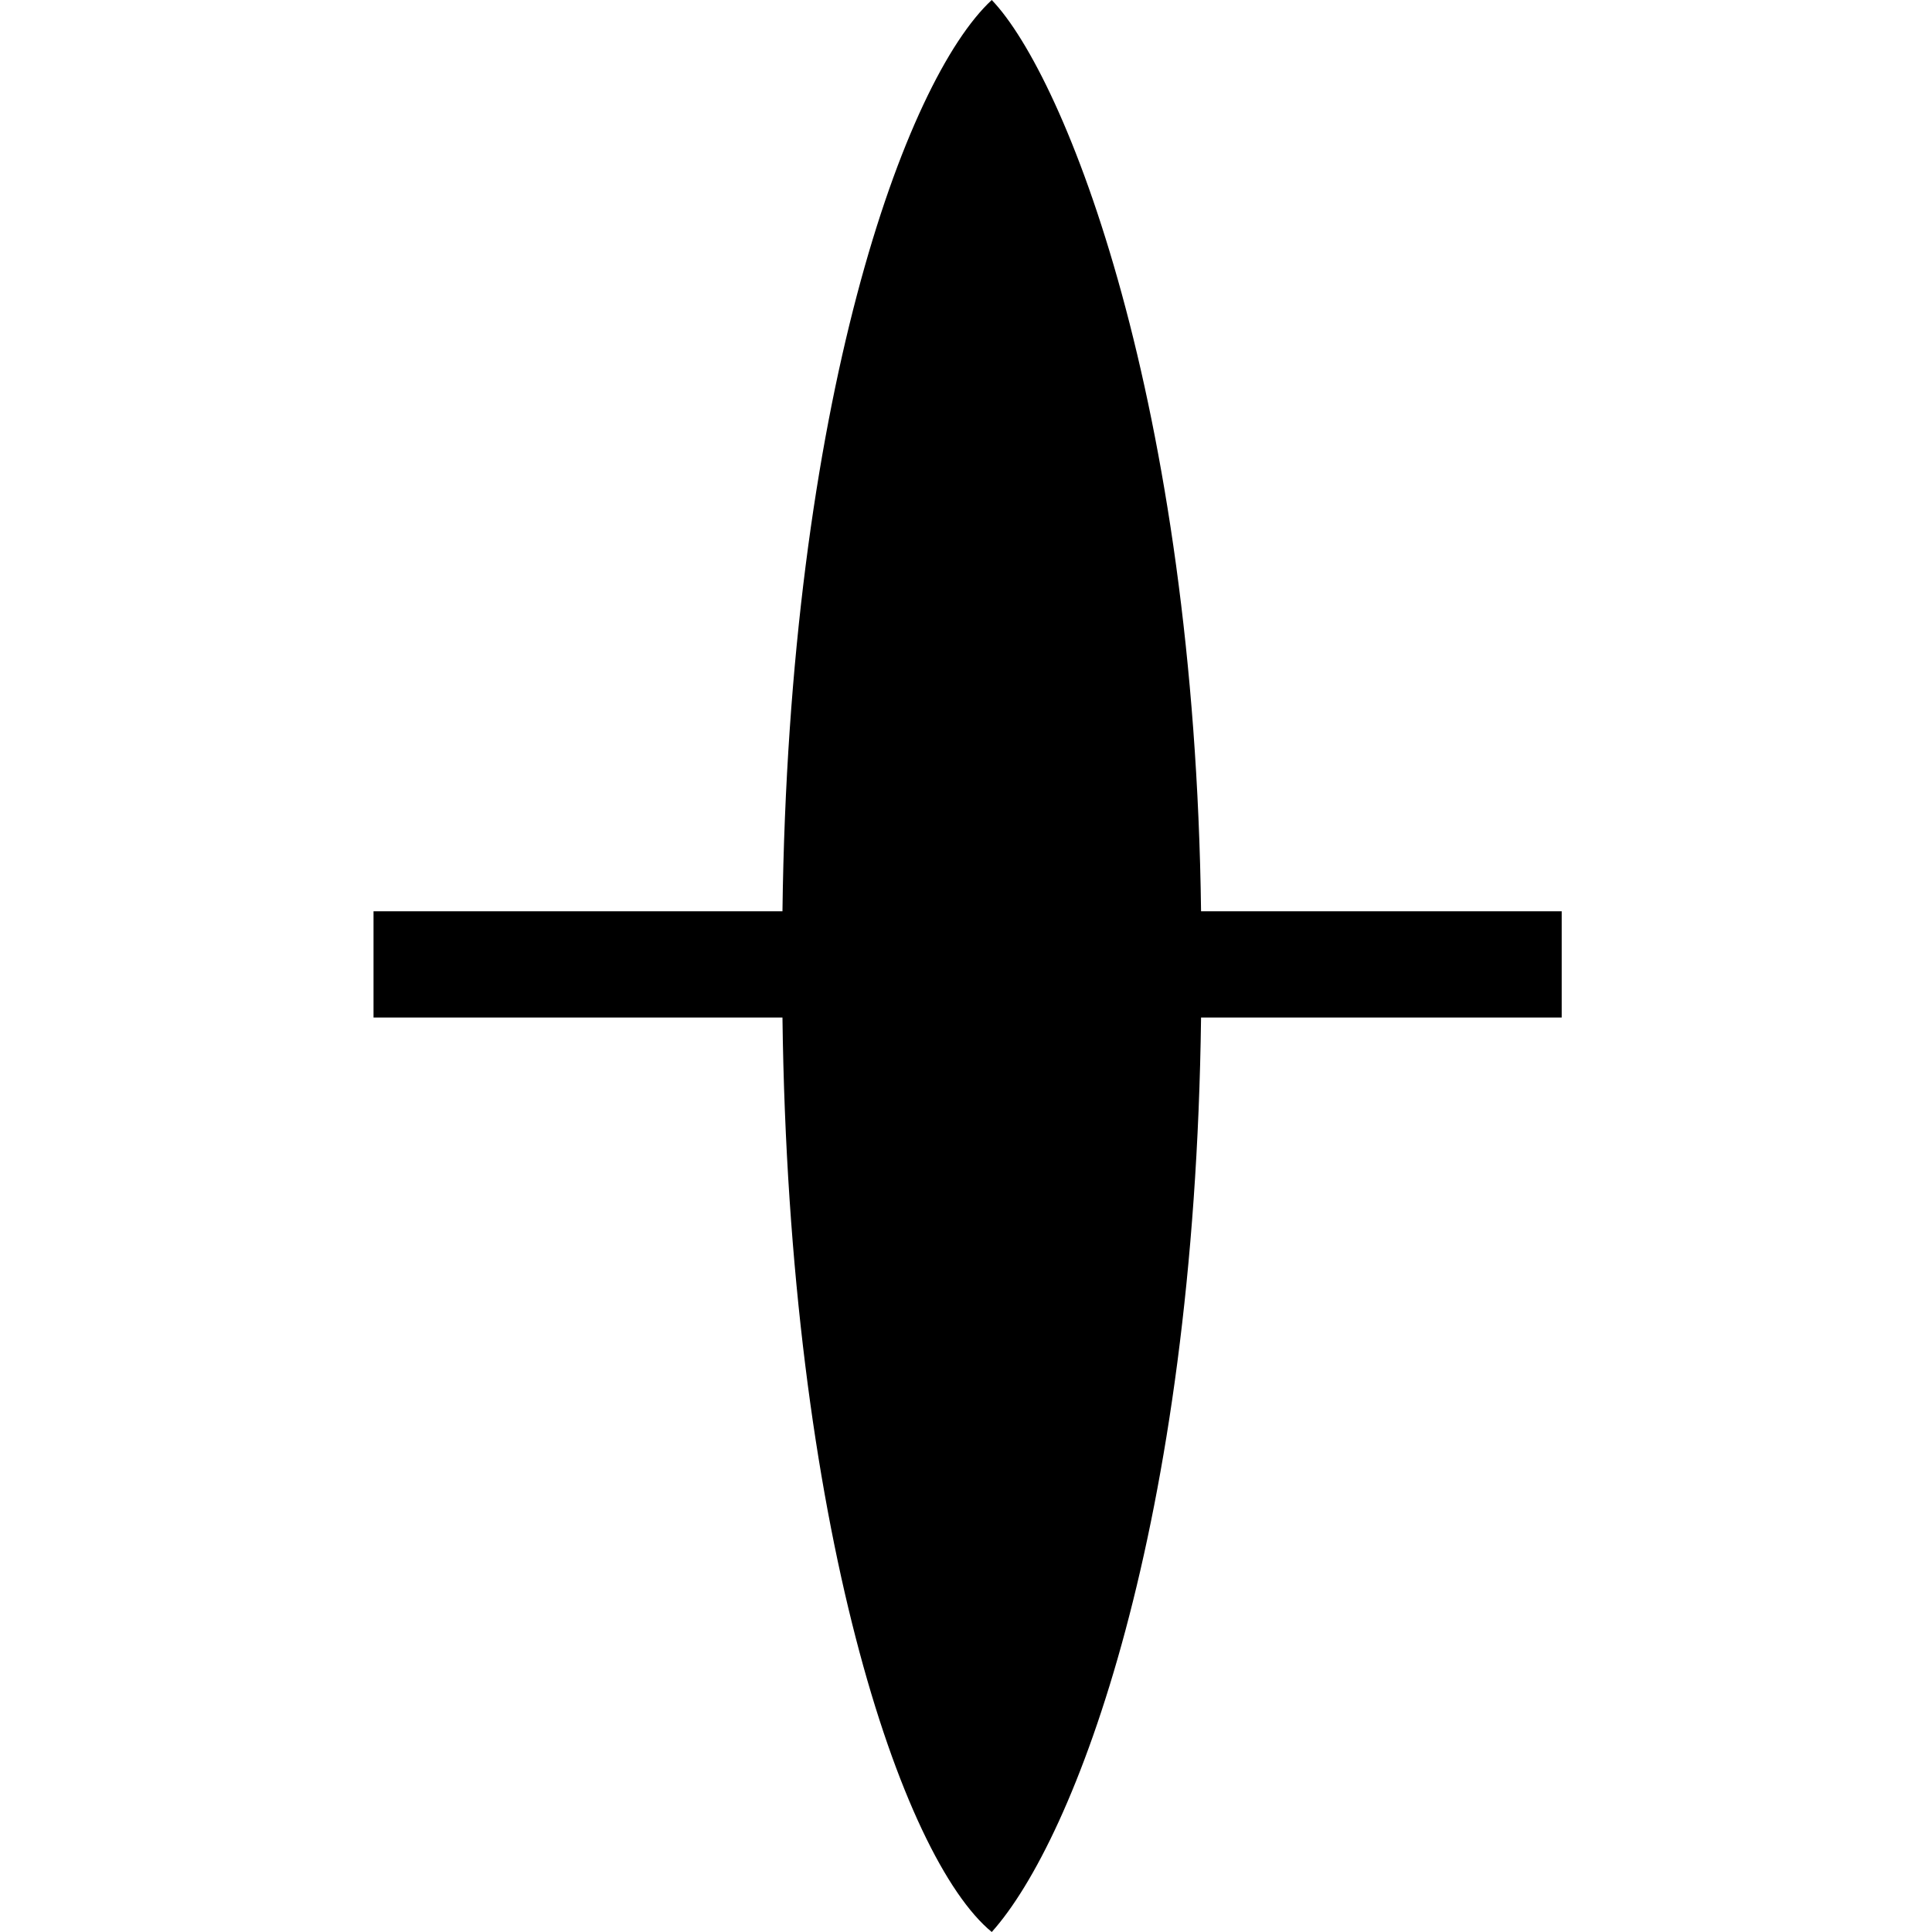
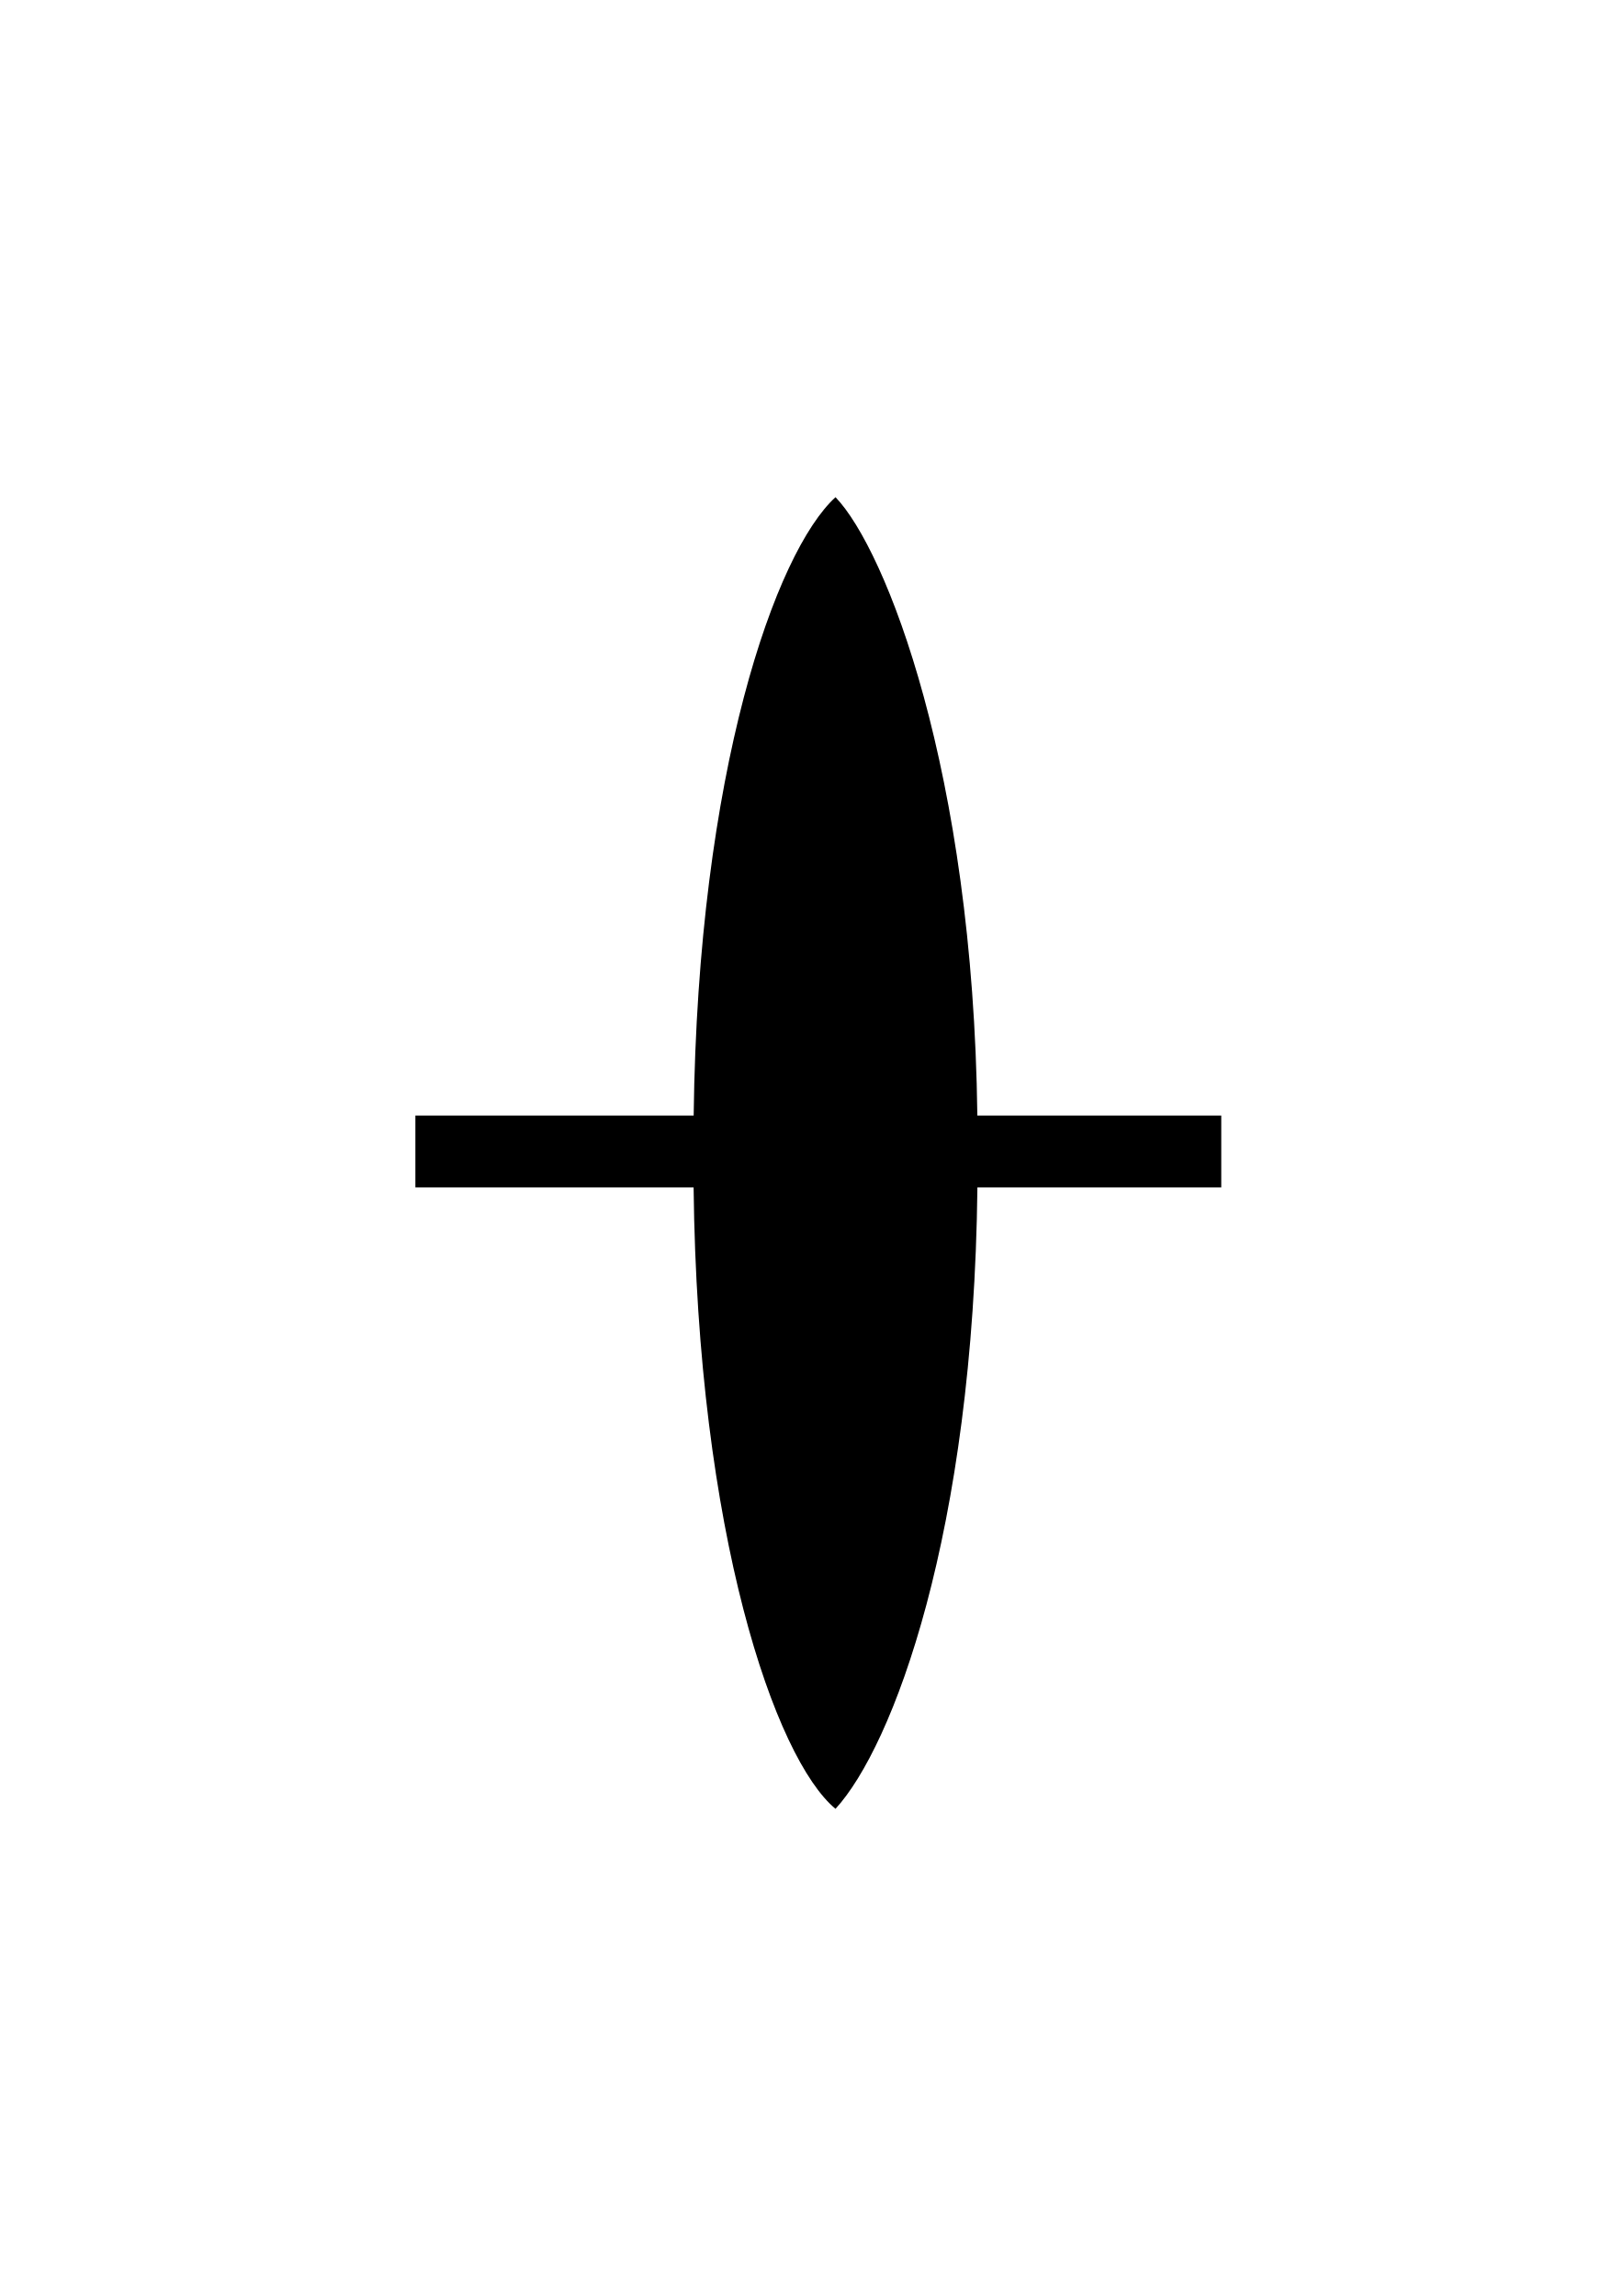
- <svg xmlns="http://www.w3.org/2000/svg" version="1.1" id="svg2" x="0px" y="0px" width="60px" height="60px" viewBox="0 0 60 60" style="enable-background:new 0 0 60 60;" xml:space="preserve">
+ <svg xmlns="http://www.w3.org/2000/svg" width="744.094" height="1052.362" id="svg2" version="1.1">
+   <defs id="defs4" />
  <g id="layer1">
-     <path id="path2985" d="M30.8,0c-2.7,2.5-6.3,12.5-6.5,28.3   H11.6v3.3h12.7C24.5,47.4,28,57.7,30.8,60c2.6-2.9,6.3-12.6,6.5-28.4h11.2v-3.3H37.3C37.1,12.5,33.1,2.4,30.8,0L30.8,0z" />
+     <path style="fill:#000000;fill-opacity:1;stroke:none" d="m 382.888,227.882 c -27.345,24.946 -63.072,125.416 -65,283.438 l -127.531,0 0,32.906 127.5,0 c 1.775,158.688 37.364,261.942 65.031,284.844 26.236,-28.627 63.256,-126.155 65.031,-284.844 l 111.75,0 0,-32.906 -111.781,0 c -1.928,-158.022 -41.864,-259.374 -65,-283.438 z" id="path2985" />
  </g>
</svg>
